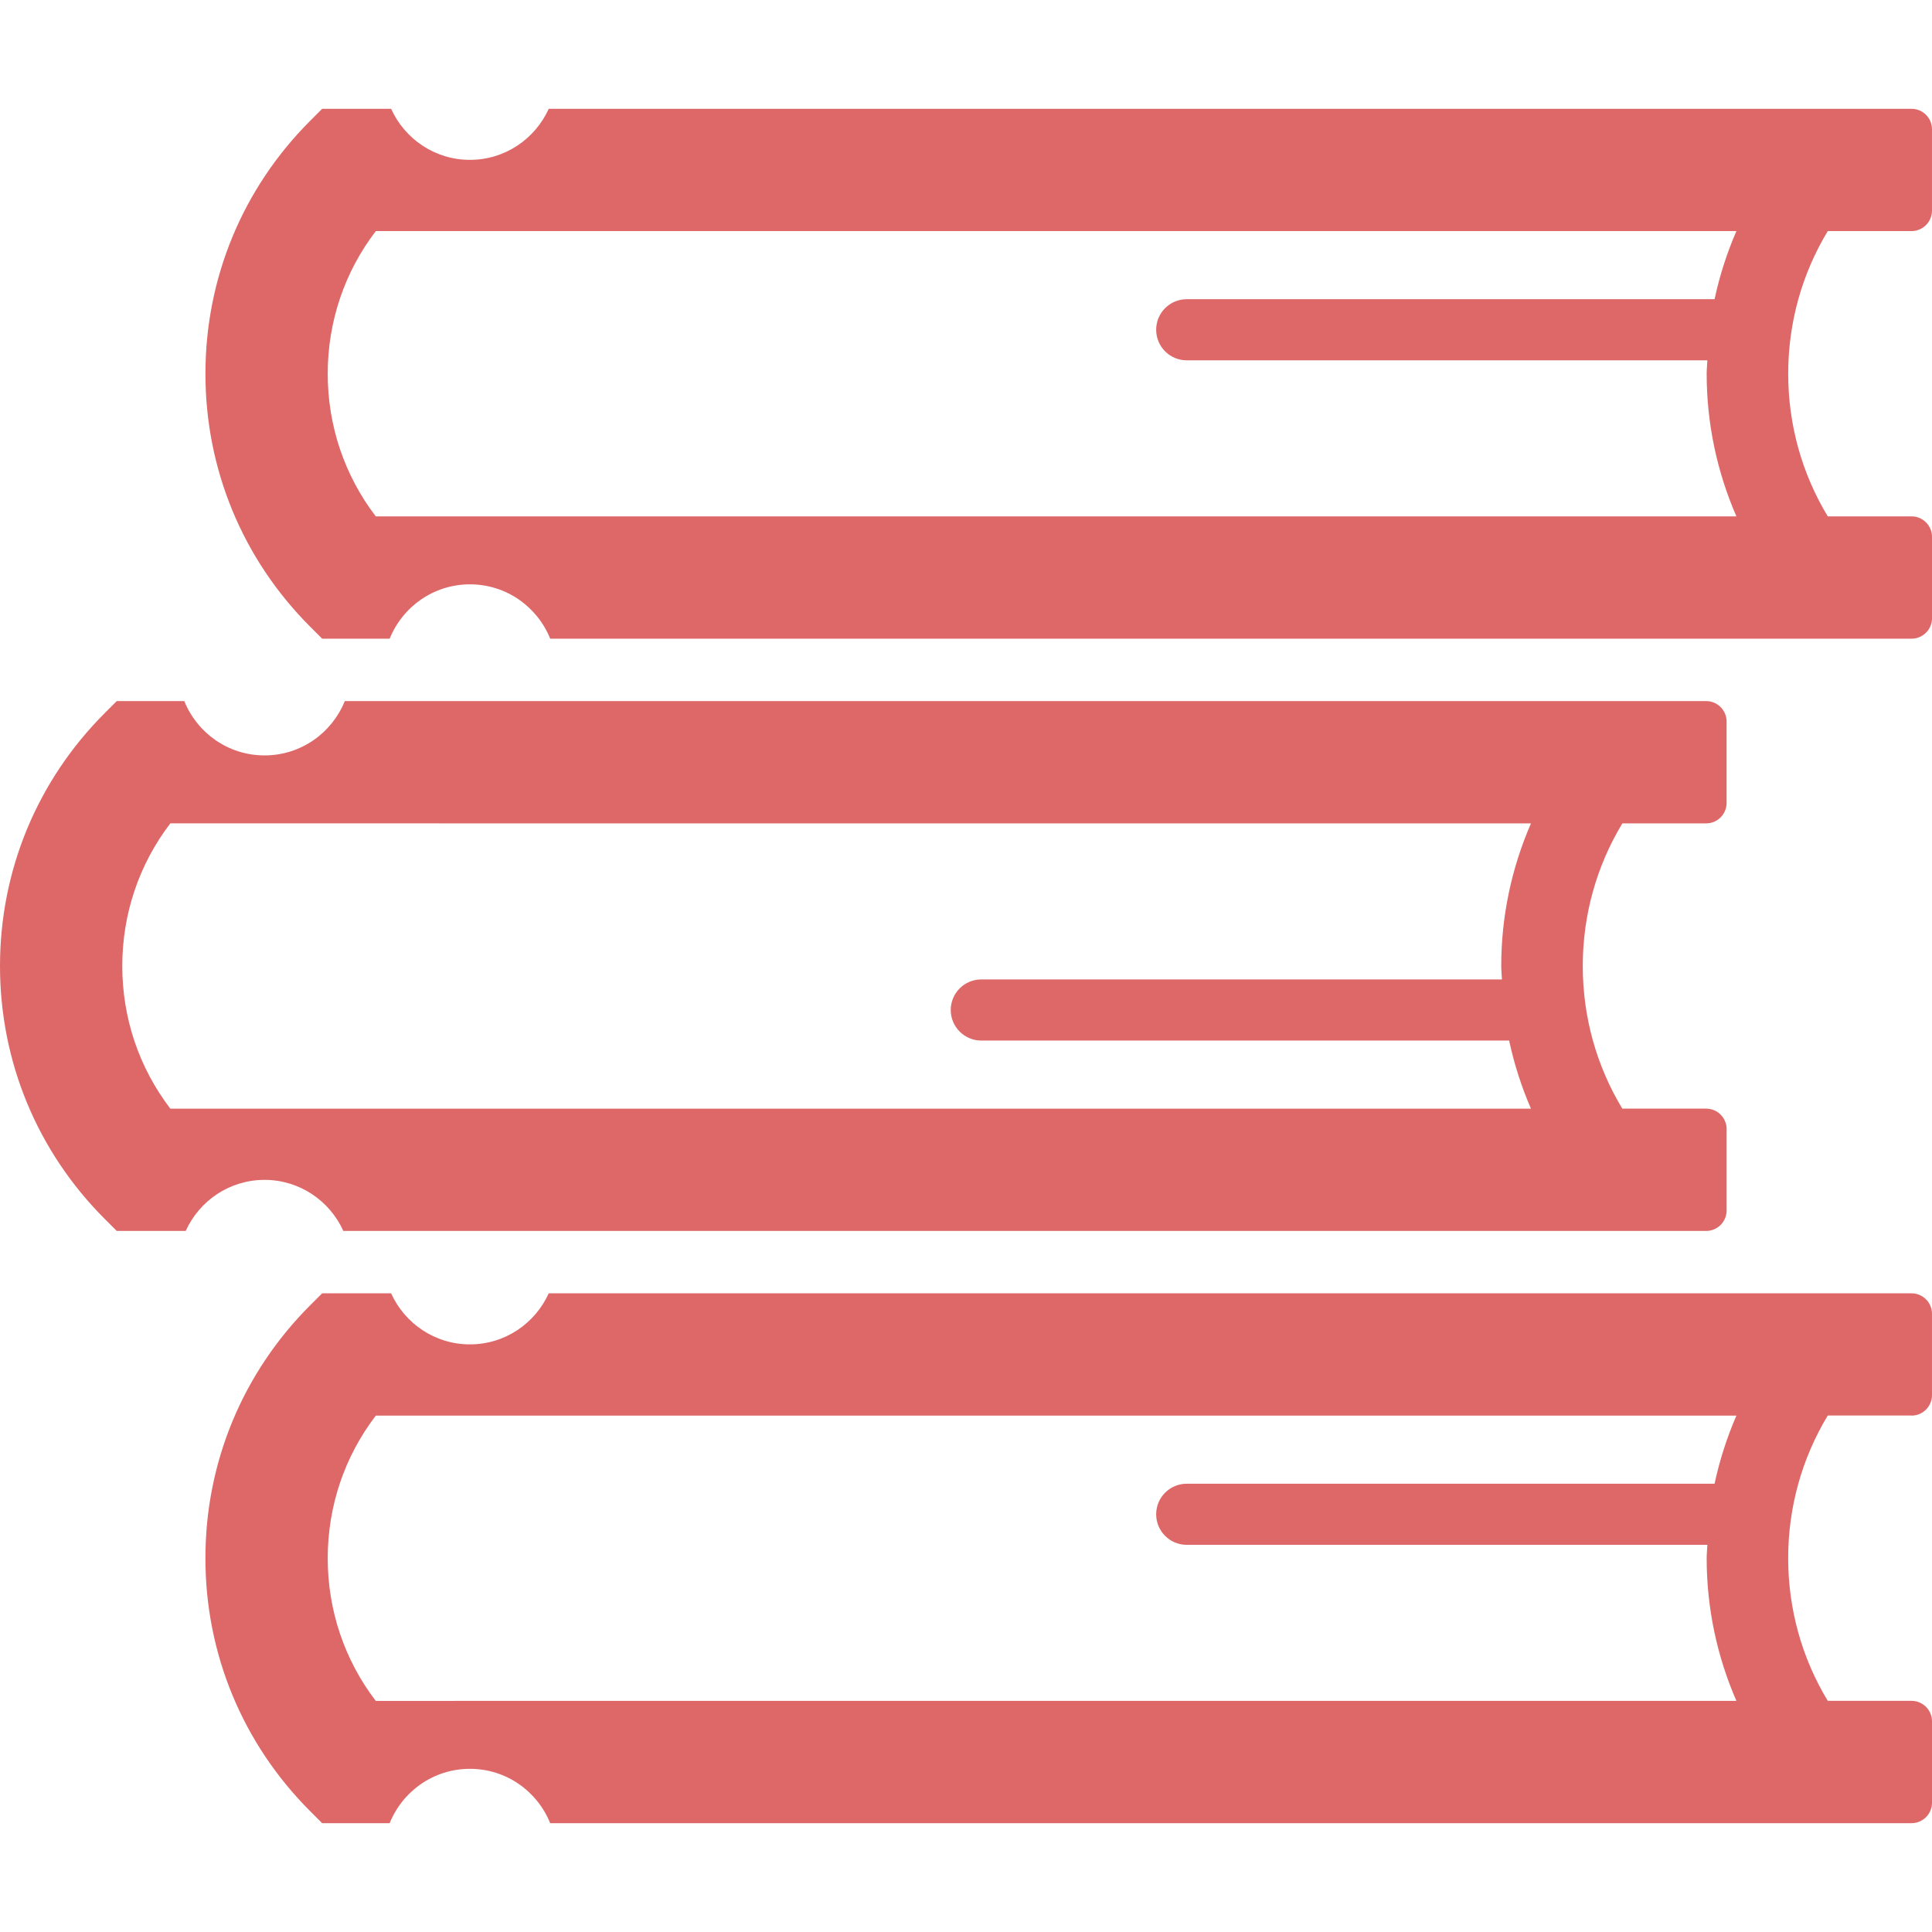
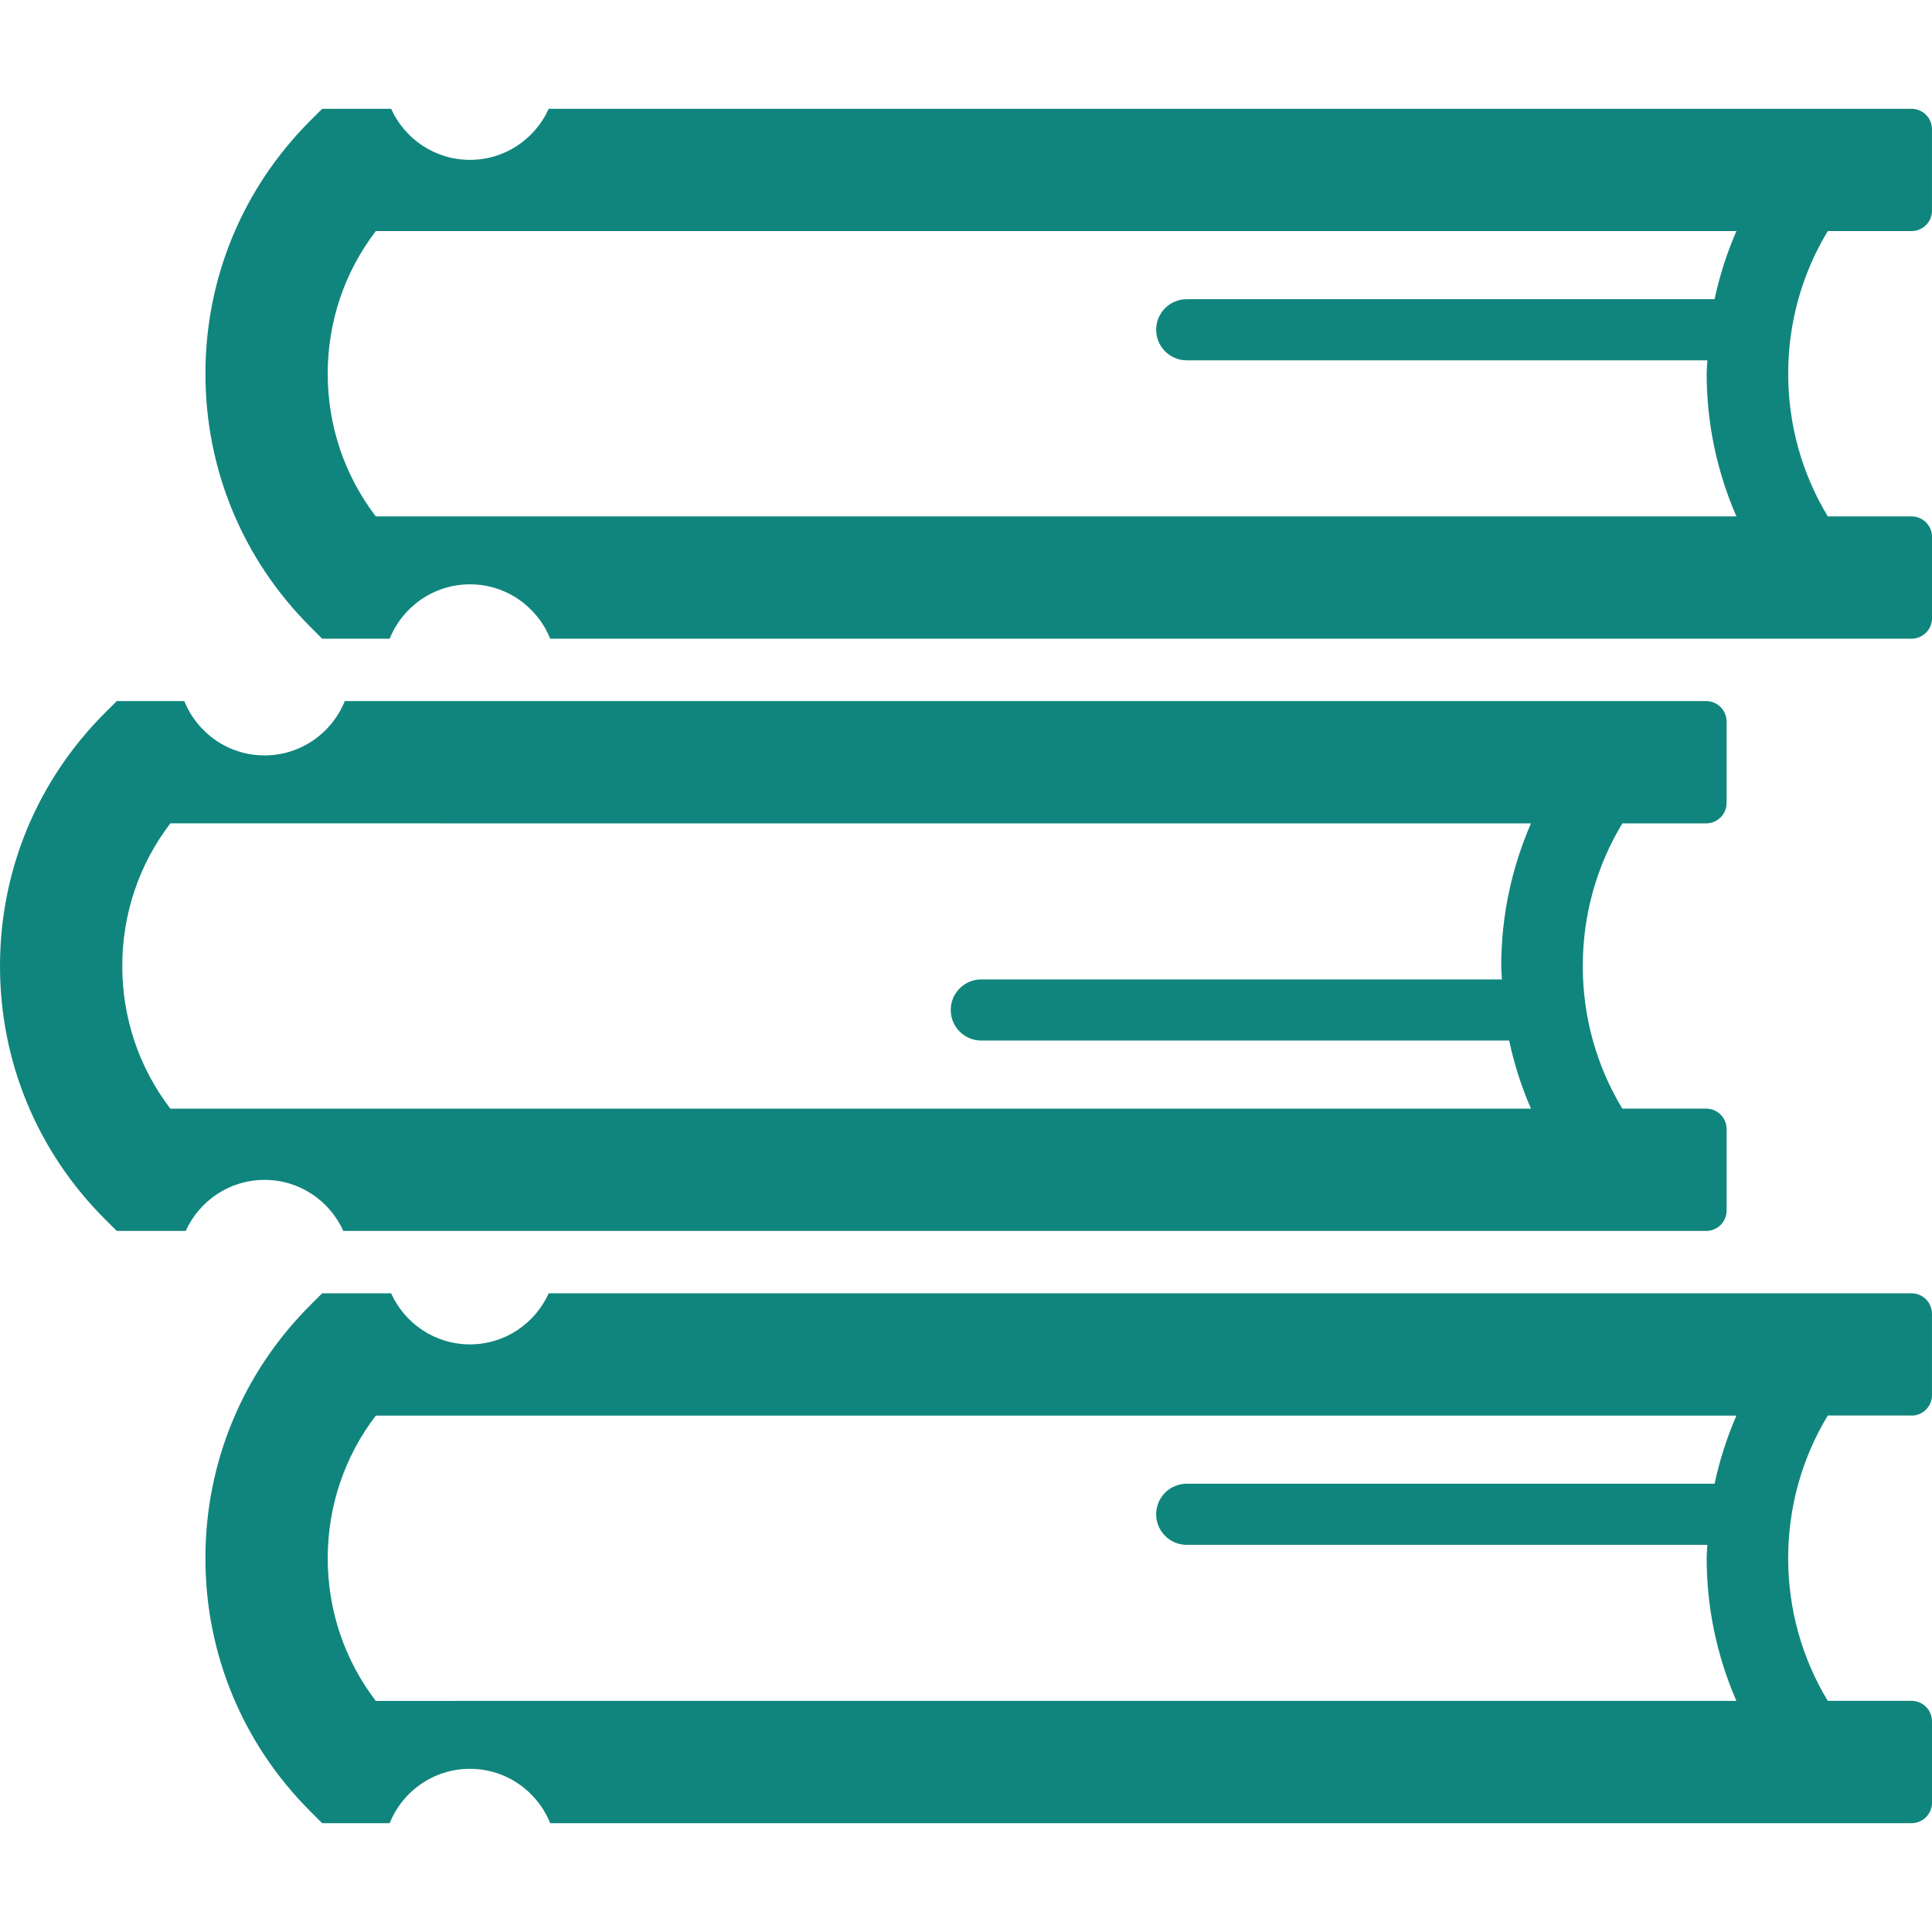
<svg xmlns="http://www.w3.org/2000/svg" version="1.1" x="0px" y="0px" width="100px" height="100px" viewBox="0 0 100 100" enable-background="new 0 0 100 100" xml:space="preserve">
  <g id="Your_Icon_copy_22">
-     <path fill="#de6868" d="M98.943,73.272c0.58,0,1.056-0.476,1.056-1.056v-4.219c0-0.58-0.476-1.055-1.056-1.055H28.402   c-0.704,1.555-2.261,2.643-4.079,2.643c-1.817,0-3.375-1.088-4.079-2.643h-3.57l-0.618,0.618   c-3.498,3.497-5.424,8.146-5.424,13.093c0,4.947,1.927,9.599,5.424,13.095l0.618,0.619h3.495c0.664-1.647,2.27-2.813,4.154-2.813   c1.885,0,3.491,1.166,4.154,2.813h70.468c0.578,0,1.055-0.476,1.055-1.056v-4.22c0-0.579-0.477-1.055-1.055-1.055h-4.34   c-1.334-2.205-2.049-4.74-2.049-7.385c0-2.643,0.715-5.177,2.049-7.383h4.338V73.272z M23.536,88.04h-4.085   c-1.614-2.111-2.488-4.682-2.488-7.385c0-2.701,0.874-5.271,2.489-7.383h4.084h66.34c-0.491,1.132-0.87,2.311-1.13,3.525H61.425   c-0.873,0-1.582,0.709-1.582,1.582s0.709,1.582,1.582,1.582h26.948c-0.008,0.231-0.036,0.461-0.036,0.692   c0,2.585,0.538,5.084,1.539,7.384h-66.34V88.04z" />
-     <path fill="#de6868" d="M98.943,11.961c0.58,0,1.056-0.476,1.056-1.056V6.687c0-0.58-0.476-1.055-1.056-1.055H28.402   c-0.704,1.555-2.261,2.642-4.079,2.642c-1.817,0-3.375-1.087-4.079-2.642h-3.57L16.057,6.25c-3.497,3.498-5.424,8.147-5.424,13.095   c0,4.946,1.927,9.598,5.424,13.095l0.618,0.618h3.495c0.664-1.647,2.27-2.813,4.154-2.813c1.885,0,3.491,1.166,4.154,2.813h70.468   c0.578,0,1.055-0.476,1.055-1.056v-4.219c0-0.58-0.477-1.055-1.055-1.055h-4.34c-1.334-2.206-2.049-4.739-2.049-7.384   c0-2.644,0.715-5.179,2.049-7.384H98.943z M23.536,26.729h-4.085c-1.614-2.112-2.488-4.682-2.488-7.384   c0-2.703,0.874-5.271,2.489-7.384h4.084h66.34c-0.491,1.13-0.87,2.312-1.13,3.525H61.425c-0.873,0-1.582,0.708-1.582,1.582   s0.709,1.582,1.582,1.582h26.948c-0.008,0.231-0.036,0.46-0.036,0.692c0,2.585,0.538,5.083,1.539,7.385L23.536,26.729   L23.536,26.729z" />
-     <path fill="#de6868" d="M83.973,57.386c-1.334-2.205-2.049-4.74-2.049-7.384c0-2.645,0.715-5.179,2.049-7.384h4.34c0.58,0,1.055-0.476,1.055-1.056   v-4.218c0-0.58-0.475-1.056-1.055-1.056H17.846c-0.663,1.646-2.27,2.812-4.154,2.812c-1.883,0-3.49-1.166-4.153-2.812H6.043   l-0.618,0.618C1.927,40.403,0,45.055,0,50c0,4.946,1.927,9.599,5.425,13.096l0.618,0.617h3.57c0.704-1.556,2.261-2.643,4.079-2.643   c1.817,0,3.375,1.087,4.079,2.643h70.542c0.58,0,1.056-0.475,1.056-1.055v-4.22c0-0.58-0.476-1.056-1.056-1.056h-4.34V57.386z    M79.243,42.619c-1.001,2.3-1.539,4.799-1.539,7.383c0,0.233,0.028,0.463,0.036,0.693H50.792c-0.874,0-1.582,0.709-1.582,1.582   c0,0.874,0.708,1.582,1.582,1.582h27.321c0.26,1.215,0.638,2.396,1.13,3.526H12.902H8.818c-1.615-2.112-2.489-4.681-2.489-7.384   s0.874-5.272,2.488-7.384h4.084L79.243,42.619L79.243,42.619z" />
+     <path fill="#10857d" d="M98.943,73.272c0.58,0,1.056-0.476,1.056-1.056v-4.219c0-0.58-0.476-1.055-1.056-1.055H28.402   c-0.704,1.555-2.261,2.643-4.079,2.643c-1.817,0-3.375-1.088-4.079-2.643h-3.57l-0.618,0.618   c-3.498,3.497-5.424,8.146-5.424,13.093c0,4.947,1.927,9.599,5.424,13.095l0.618,0.619h3.495c0.664-1.647,2.27-2.813,4.154-2.813   c1.885,0,3.491,1.166,4.154,2.813h70.468c0.578,0,1.055-0.476,1.055-1.056v-4.22c0-0.579-0.477-1.055-1.055-1.055h-4.34   c-1.334-2.205-2.049-4.74-2.049-7.385c0-2.643,0.715-5.177,2.049-7.383h4.338V73.272z M23.536,88.04h-4.085   c-1.614-2.111-2.488-4.682-2.488-7.385c0-2.701,0.874-5.271,2.489-7.383h4.084h66.34c-0.491,1.132-0.87,2.311-1.13,3.525H61.425   c-0.873,0-1.582,0.709-1.582,1.582s0.709,1.582,1.582,1.582h26.948c-0.008,0.231-0.036,0.461-0.036,0.692   c0,2.585,0.538,5.084,1.539,7.384h-66.34V88.04z" />
+     <path fill="#10857d" d="M98.943,11.961c0.58,0,1.056-0.476,1.056-1.056V6.687c0-0.58-0.476-1.055-1.056-1.055H28.402   c-0.704,1.555-2.261,2.642-4.079,2.642c-1.817,0-3.375-1.087-4.079-2.642h-3.57L16.057,6.25c-3.497,3.498-5.424,8.147-5.424,13.095   c0,4.946,1.927,9.598,5.424,13.095l0.618,0.618h3.495c0.664-1.647,2.27-2.813,4.154-2.813c1.885,0,3.491,1.166,4.154,2.813h70.468   c0.578,0,1.055-0.476,1.055-1.056v-4.219c0-0.58-0.477-1.055-1.055-1.055h-4.34c-1.334-2.206-2.049-4.739-2.049-7.384   c0-2.644,0.715-5.179,2.049-7.384H98.943z M23.536,26.729h-4.085c-1.614-2.112-2.488-4.682-2.488-7.384   c0-2.703,0.874-5.271,2.489-7.384h4.084h66.34c-0.491,1.13-0.87,2.312-1.13,3.525H61.425c-0.873,0-1.582,0.708-1.582,1.582   s0.709,1.582,1.582,1.582h26.948c-0.008,0.231-0.036,0.46-0.036,0.692c0,2.585,0.538,5.083,1.539,7.385L23.536,26.729   L23.536,26.729z" />
+     <path fill="#10857d" d="M83.973,57.386c-1.334-2.205-2.049-4.74-2.049-7.384c0-2.645,0.715-5.179,2.049-7.384h4.34c0.58,0,1.055-0.476,1.055-1.056   v-4.218c0-0.58-0.475-1.056-1.055-1.056H17.846c-0.663,1.646-2.27,2.812-4.154,2.812c-1.883,0-3.49-1.166-4.153-2.812H6.043   l-0.618,0.618C1.927,40.403,0,45.055,0,50c0,4.946,1.927,9.599,5.425,13.096l0.618,0.617h3.57c0.704-1.556,2.261-2.643,4.079-2.643   c1.817,0,3.375,1.087,4.079,2.643h70.542c0.58,0,1.056-0.475,1.056-1.055v-4.22c0-0.58-0.476-1.056-1.056-1.056h-4.34V57.386z    M79.243,42.619c-1.001,2.3-1.539,4.799-1.539,7.383c0,0.233,0.028,0.463,0.036,0.693H50.792c-0.874,0-1.582,0.709-1.582,1.582   c0,0.874,0.708,1.582,1.582,1.582h27.321c0.26,1.215,0.638,2.396,1.13,3.526H12.902H8.818c-1.615-2.112-2.489-4.681-2.489-7.384   s0.874-5.272,2.488-7.384h4.084L79.243,42.619L79.243,42.619z" />
  </g>
</svg>
